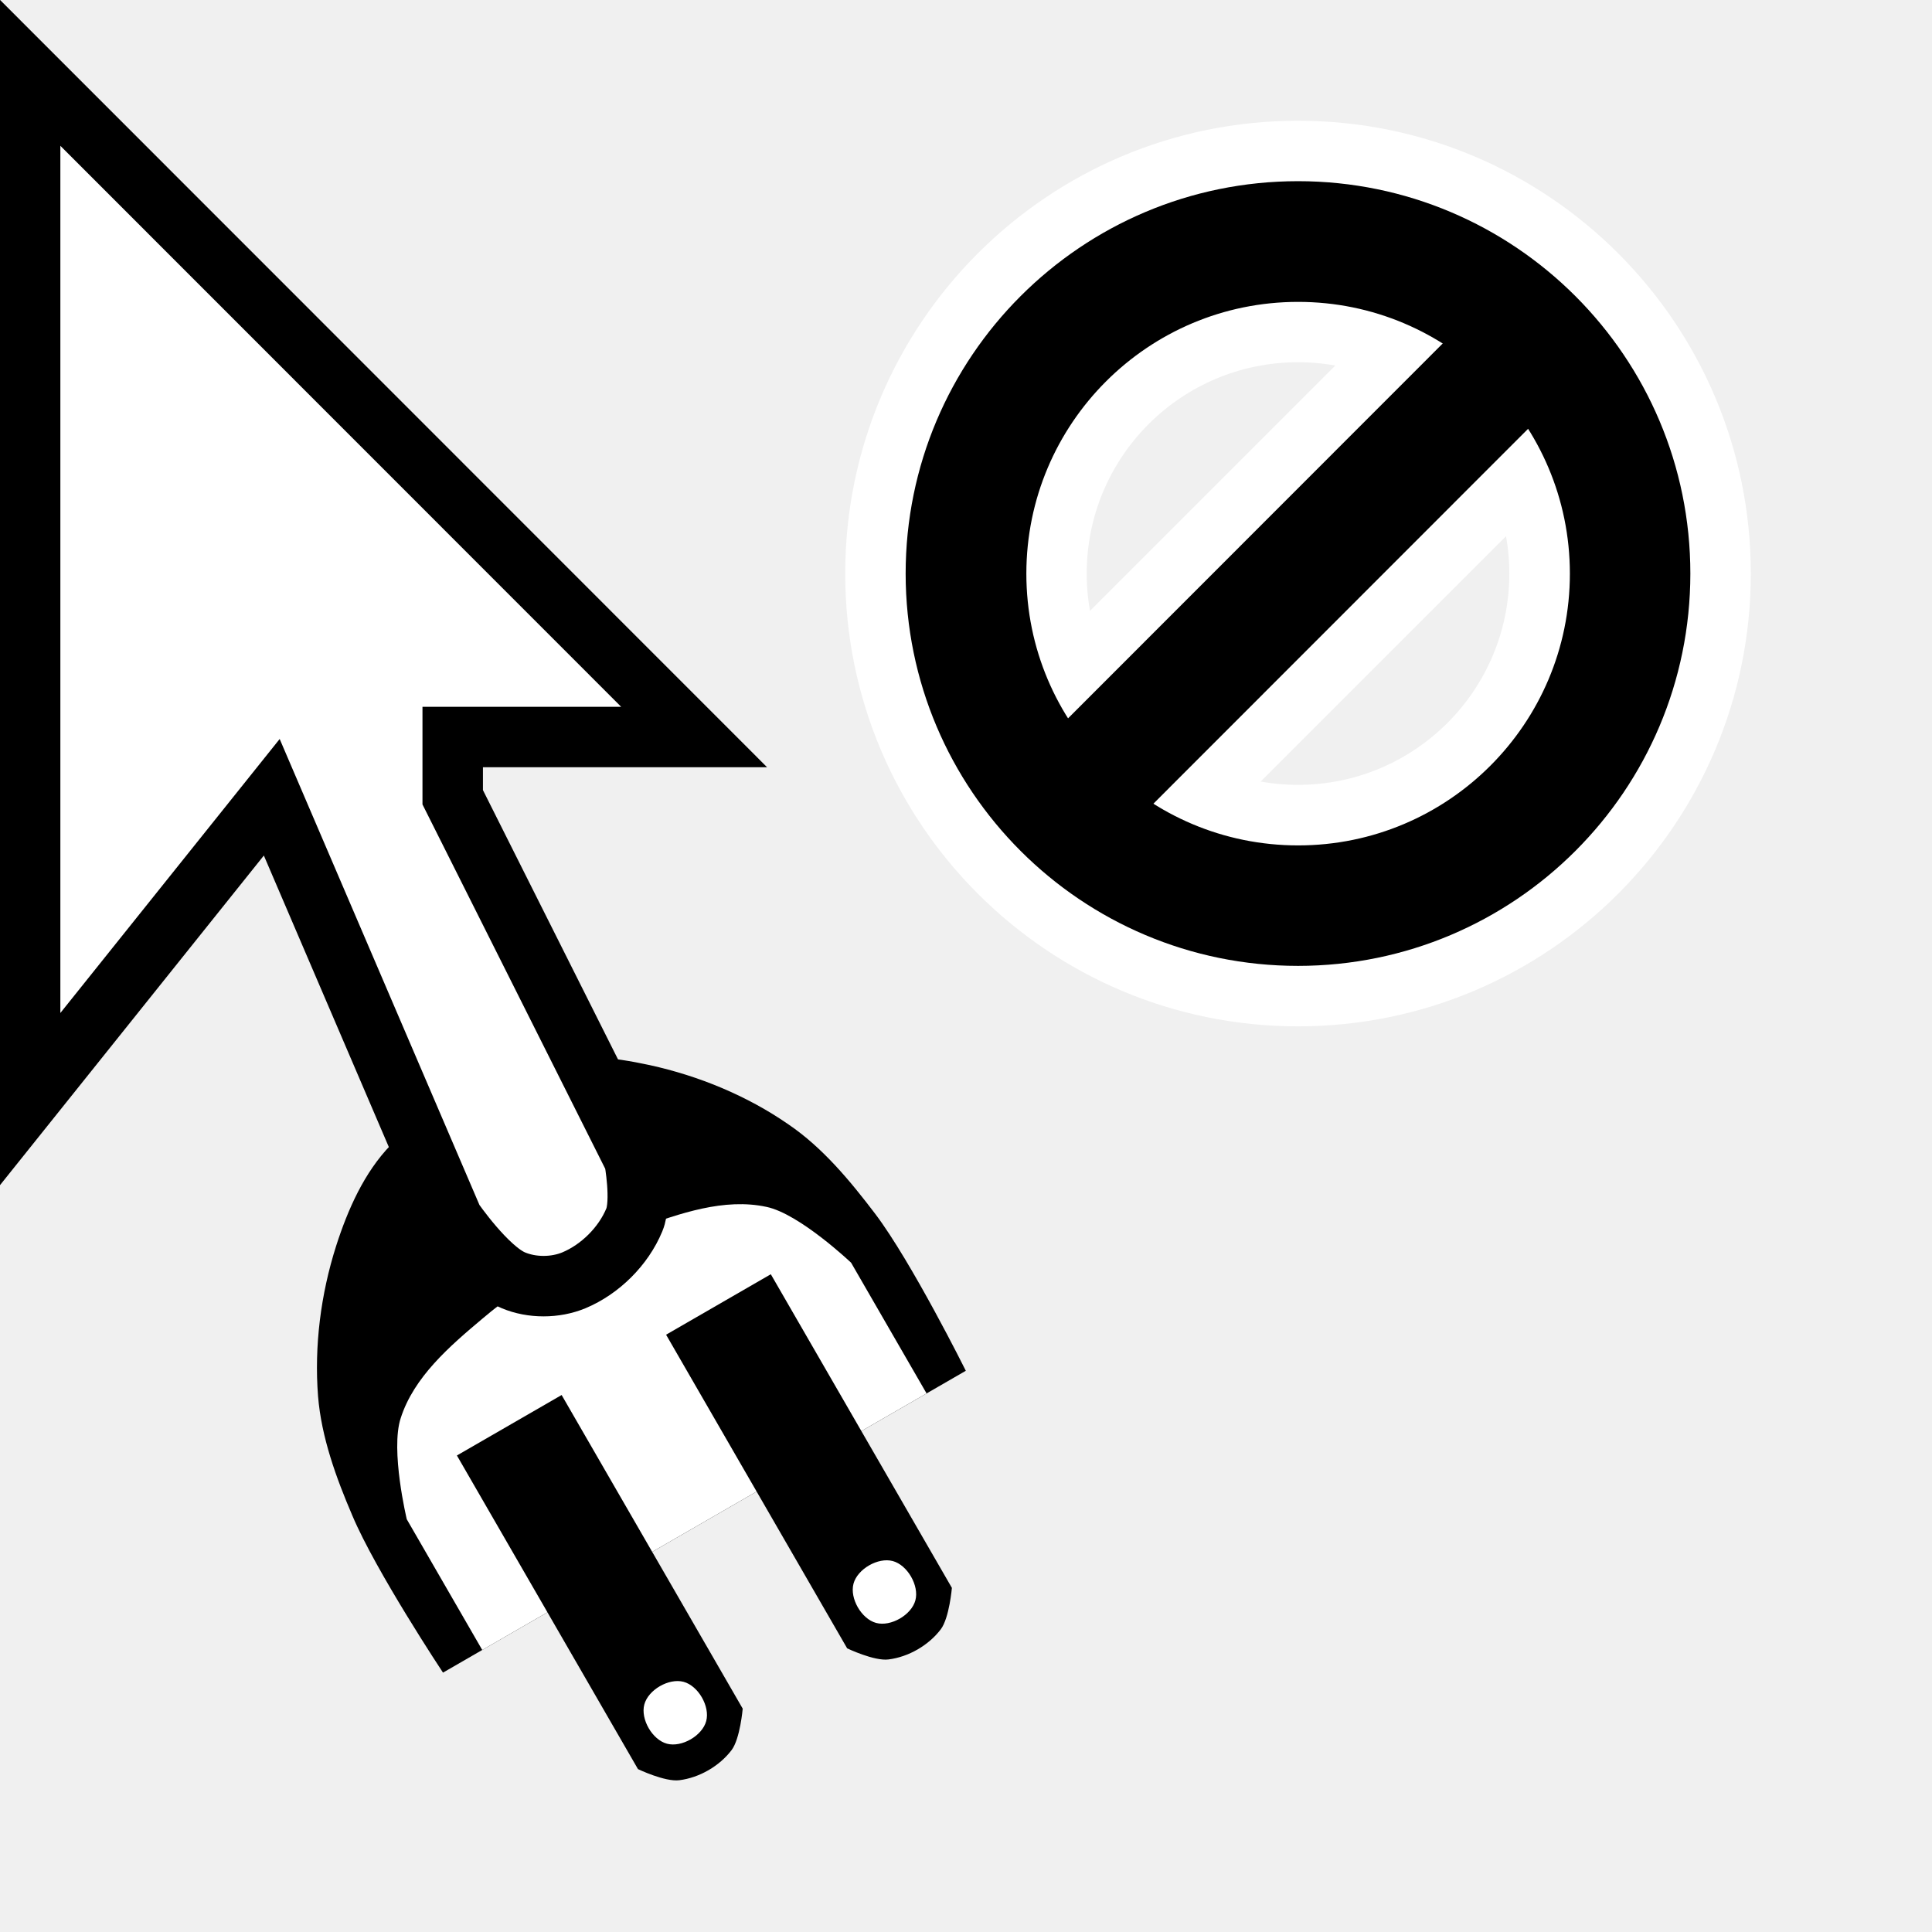
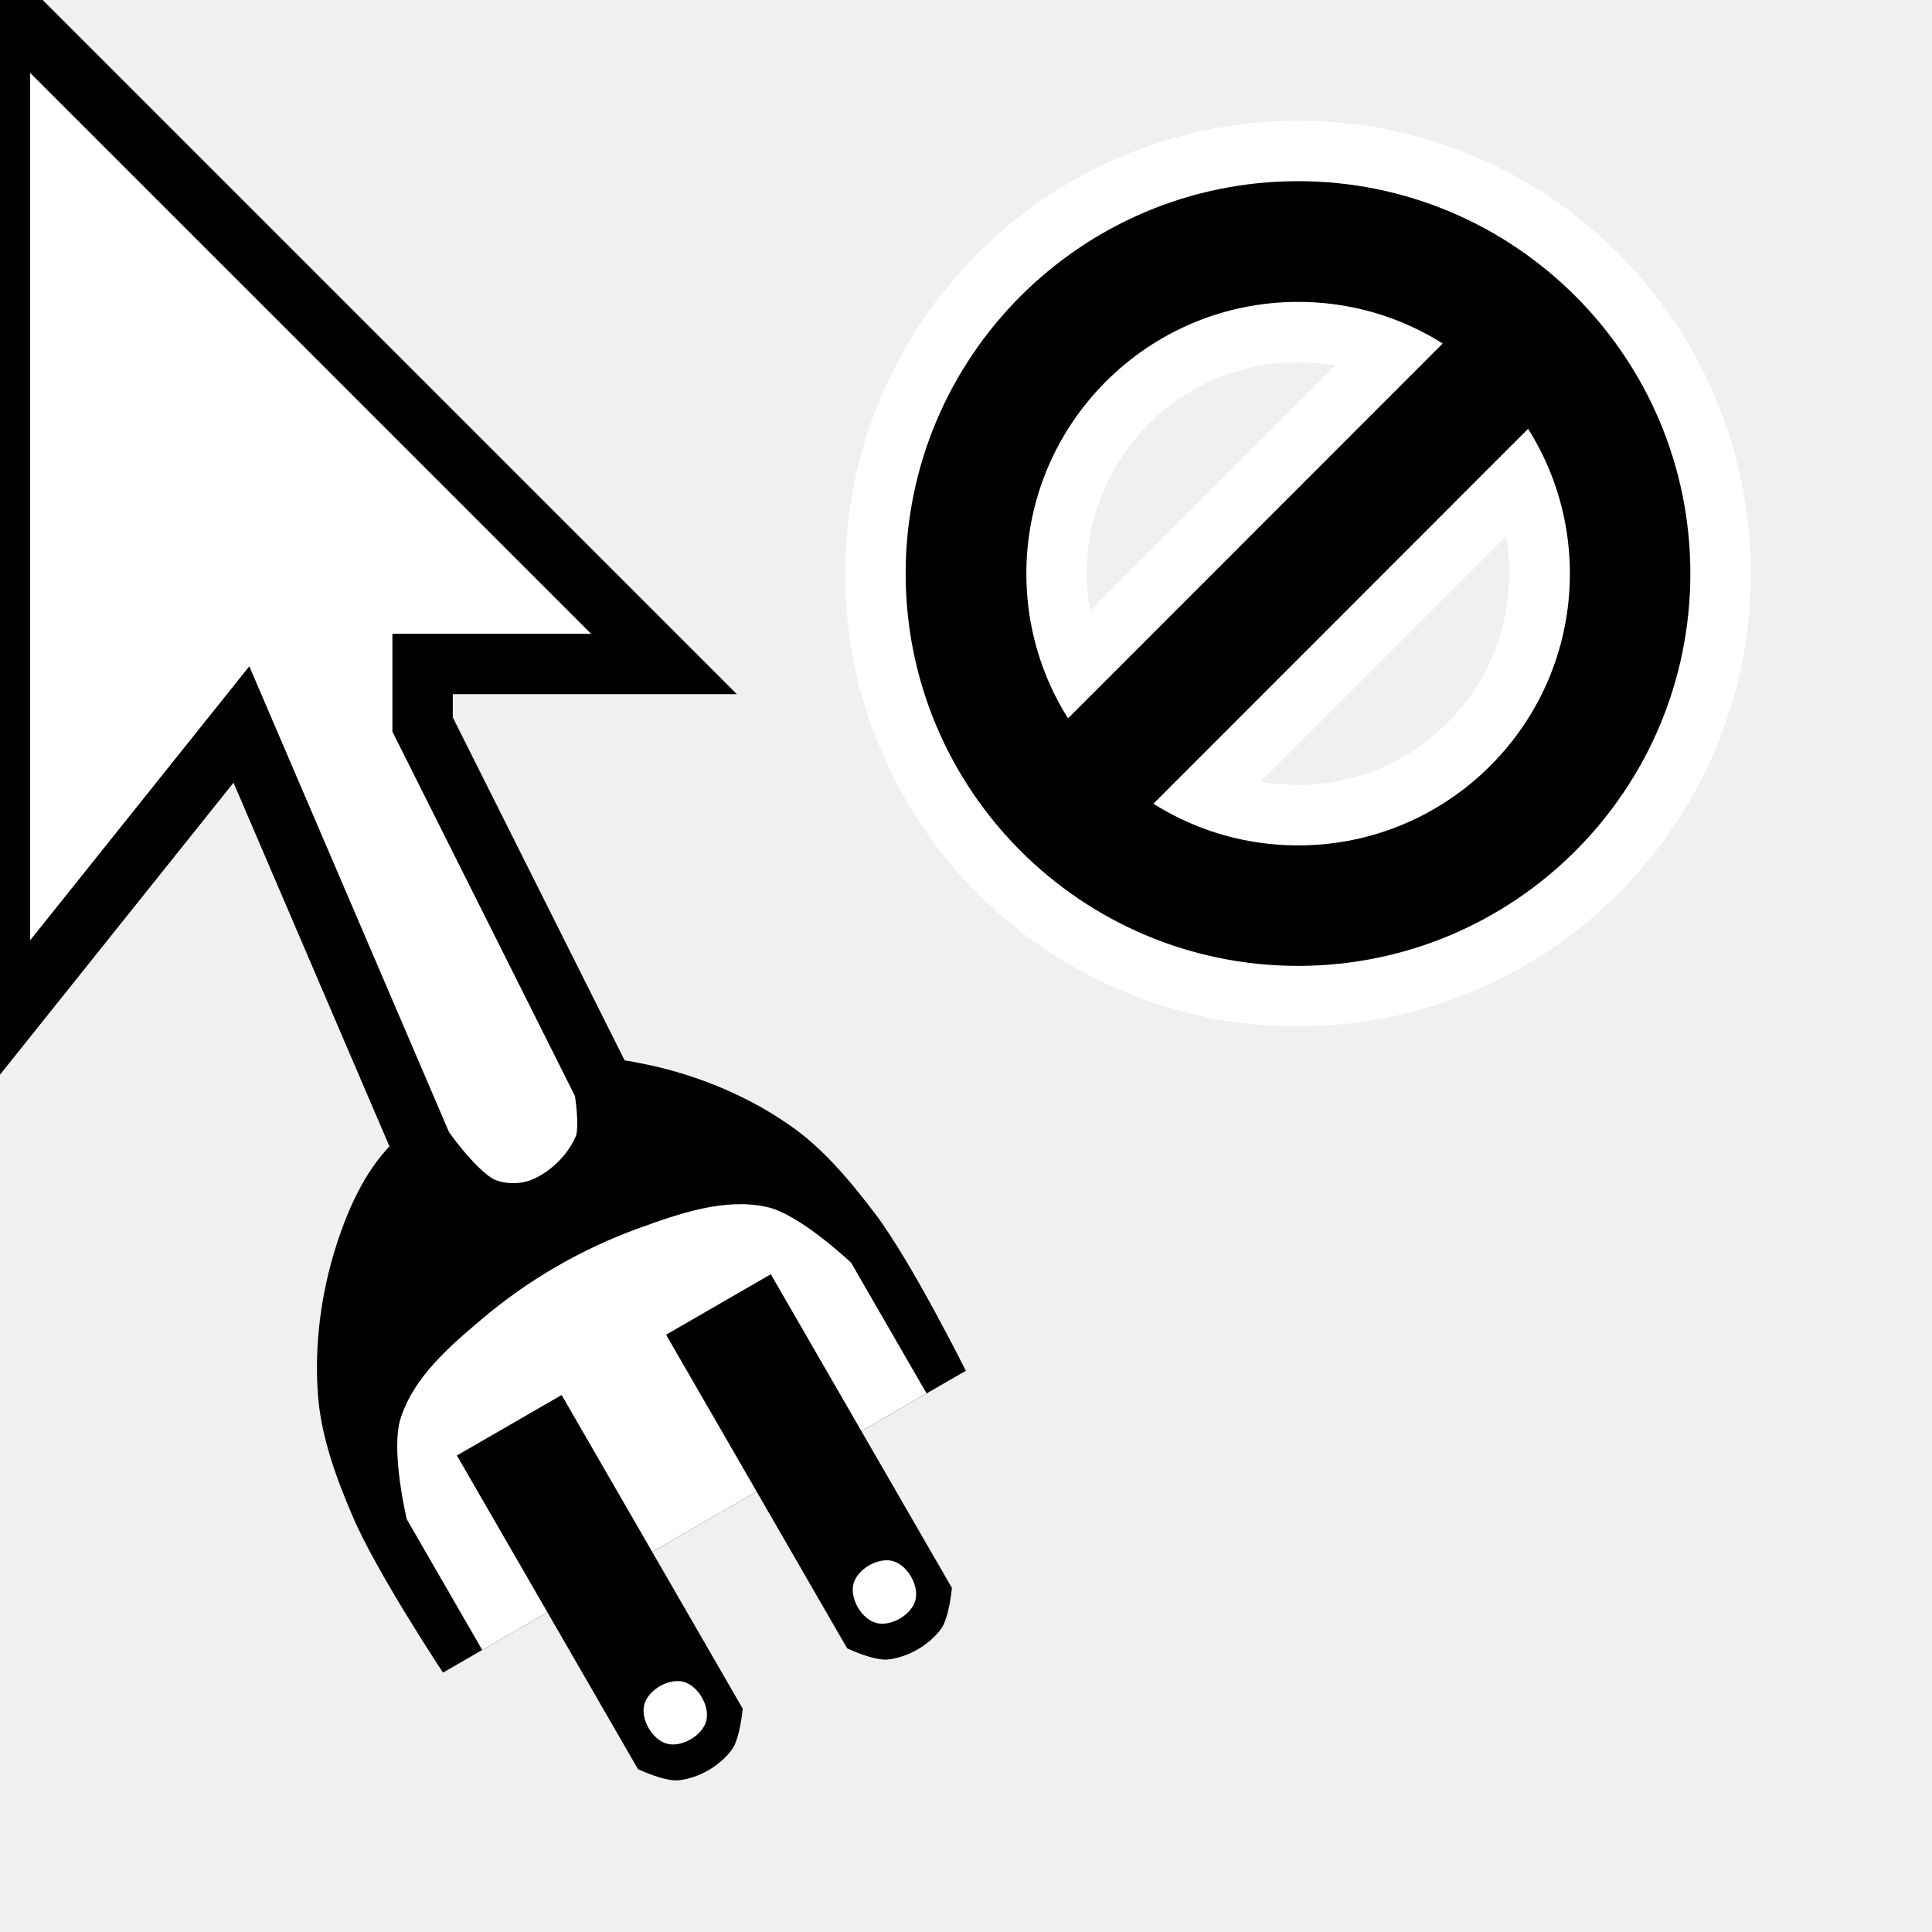
<svg xmlns="http://www.w3.org/2000/svg" xmlns:xlink="http://www.w3.org/1999/xlink" width="32" height="32" viewBox="0 0 8.467 8.467" version="1.1" id="svg5">
  <defs id="defs2">
    <linearGradient id="linearGradient1322">
      <stop style="stop-color:#ffffff;stop-opacity:1" offset="0" id="stop1320" />
      <stop style="stop-color:#f6f5c9;stop-opacity:1" offset="1" id="stop1318" />
    </linearGradient>
    <radialGradient xlink:href="#linearGradient1322" id="radialGradient1324" cx="3.417" cy="2.831" fx="3.417" fy="2.831" r="1.813" gradientTransform="matrix(0.9882937,-0.0027821,0.00324349,1.152173,-1.699548,-0.6246013)" gradientUnits="userSpaceOnUse" />
  </defs>
  <g id="layer4" style="display:inline">
    <path id="path5229" style="fill:#ffffff;fill-opacity:1;fill-rule:evenodd;stroke:none;stroke-width:1;stroke-miterlimit:4;stroke-dasharray:none;stroke-opacity:1;paint-order:stroke fill markers" d="M 21.5,2 A 7.5,7.5 0 0 0 14,9.5 7.5,7.5 0 0 0 21.5,17 7.5,7.5 0 0 0 29,9.5 7.5,7.5 0 0 0 21.5,2 Z m 0,4 A 3.5,3.5 0 0 1 25,9.5 3.5,3.5 0 0 1 21.5,13 3.5,3.5 0 0 1 18,9.5 3.5,3.5 0 0 1 21.5,6 Z" transform="scale(0.2645833)" />
    <path style="fill:none;stroke:#ffffff;stroke-width:1.058;stroke-linecap:butt;stroke-linejoin:miter;stroke-miterlimit:4;stroke-dasharray:none;stroke-opacity:1" d="m 6.879,1.323 -2.381,2.381" id="path6870" />
    <path id="path5831" style="fill:#000000;fill-opacity:1;fill-rule:evenodd;stroke:none;stroke-width:0.364;stroke-miterlimit:4;stroke-dasharray:none;stroke-opacity:1;paint-order:stroke fill markers" d="M 5.689,0.794 A 1.72,1.72 0 0 0 3.969,2.514 1.72,1.72 0 0 0 5.689,4.233 1.72,1.72 0 0 0 7.408,2.514 1.72,1.72 0 0 0 5.689,0.794 Z m 0,0.529 a 1.191,1.191 0 0 1 1.191,1.191 1.191,1.191 0 0 1 -1.191,1.191 1.191,1.191 0 0 1 -1.191,-1.191 1.191,1.191 0 0 1 1.191,-1.191 z" />
    <path style="fill:none;stroke:#000000;stroke-width:0.529;stroke-linecap:butt;stroke-linejoin:miter;stroke-miterlimit:4;stroke-dasharray:none;stroke-opacity:1" d="M 4.763,3.44 6.615,1.587" id="path7428" />
  </g>
  <g id="layer8" style="display:inline" transform="matrix(1.237179,-0.7142858,0.7142858,1.237179,-6.947404,5.920067)">
    <g id="g9204">
      <path style="display:inline;fill:#000000;fill-opacity:1;stroke:none;stroke-width:0.265;stroke-dasharray:none;stroke-opacity:1" d="m 4.895,3.966 h 1.852 c 0,0 0.023,-0.372 0,-0.556 C 6.731,3.284 6.709,3.154 6.654,3.04 6.588,2.9 6.49,2.773 6.376,2.669 6.289,2.59 6.189,2.516 6.075,2.484 5.912,2.438 5.73,2.438 5.566,2.484 5.453,2.516 5.352,2.59 5.265,2.669 5.151,2.773 5.054,2.9 4.987,3.04 4.933,3.154 4.91,3.284 4.895,3.41 c -0.023,0.184 0,0.556 0,0.556 z" id="path8129" />
      <path style="display:inline;fill:#ffffff;fill-opacity:1;stroke:none;stroke-width:0.265;stroke-dasharray:none;stroke-opacity:1" d="M 5.034,3.966 H 6.608 V 3.503 c 0,0 -0.062,-0.209 -0.139,-0.278 C 6.371,3.136 6.228,3.109 6.099,3.086 5.916,3.053 5.725,3.053 5.543,3.086 5.413,3.109 5.271,3.136 5.173,3.225 5.096,3.294 5.034,3.503 5.034,3.503 Z" id="path9035" />
    </g>
    <g id="g8301" style="display:inline">
      <g id="g8297" transform="translate(0,-0.2645833)">
        <path style="fill:#000000;fill-opacity:1;stroke:none;stroke-width:0.265;stroke-opacity:1" d="m 5.265,3.675 v 1.111 c 0,0 0.052,0.076 0.093,0.093 0.057,0.024 0.128,0.024 0.185,0 0.04,-0.017 0.093,-0.093 0.093,-0.093 v -1.111 z" id="path6150" />
        <path style="display:inline;fill:#ffffff;fill-opacity:1;stroke:none;stroke-width:0.265;stroke-opacity:1" d="m 5.381,4.763 c 0.033,0.033 0.106,0.033 0.139,0 0.033,-0.033 0.033,-0.106 0,-0.139 -0.033,-0.033 -0.106,-0.033 -0.139,0 -0.033,0.033 -0.033,0.106 0,0.139 z" id="path6204" />
      </g>
      <g id="g8294" style="display:inline" transform="translate(0,-0.2645833)">
        <path style="display:inline;fill:#000000;fill-opacity:1;stroke:none;stroke-width:0.265;stroke-opacity:1" d="m 6.006,3.675 v 1.111 c 0,0 0.052,0.076 0.093,0.093 0.057,0.024 0.128,0.024 0.185,0 0.04,-0.017 0.093,-0.093 0.093,-0.093 v -1.111 z" id="path6150-7" />
        <path style="display:inline;fill:#ffffff;fill-opacity:1;stroke:none;stroke-width:0.265;stroke-opacity:1" d="m 6.122,4.763 c 0.033,0.033 0.106,0.033 0.139,0 0.033,-0.033 0.033,-0.106 0,-0.139 -0.033,-0.033 -0.106,-0.033 -0.139,0 -0.033,0.033 -0.033,0.106 0,0.139 z" id="path6204-5" />
      </g>
    </g>
  </g>
-   <g id="layer2" style="display:inline">
-     <path style="display:inline;fill:#ffffff;fill-opacity:1;fill-rule:evenodd;stroke:#000000;stroke-width:0.265;stroke-linecap:butt;stroke-linejoin:miter;stroke-miterlimit:4;stroke-dasharray:none;stroke-opacity:1" d="M 0.132,0.319 V 4.817 L 1.191,3.494 l 0.794,1.852 c 0,0 0.149,0.217 0.265,0.265 0.081,0.034 0.183,0.034 0.265,0 0.115,-0.048 0.217,-0.149 0.265,-0.265 0.034,-0.081 0,-0.265 0,-0.265 L 1.984,3.494 V 3.23 h 1.058 z" id="path3819" />
-   </g>
+   <path style="display:inline;vector-effect:non-scaling-stroke;fill:#ffffff;fill-opacity:1;fill-rule:evenodd;stroke:#000000;stroke-width:1px;stroke-linecap:butt;stroke-linejoin:miter;stroke-miterlimit:4;stroke-dasharray:none;stroke-opacity:1;image-rendering:crisp-edges" d="M -6.2510828e-5,7.7585208e-5 V 4.498 L 1.058,3.175 1.852,5.027 c 0,0 0.149,0.217 0.265,0.265 0.081,0.034 0.183,0.034 0.265,0 0.115,-0.048 0.217,-0.149 0.265,-0.265 0.034,-0.081 0,-0.265 0,-0.265 L 1.852,3.175 V 2.91 h 1.058 z" id="path3819" />
</svg>
